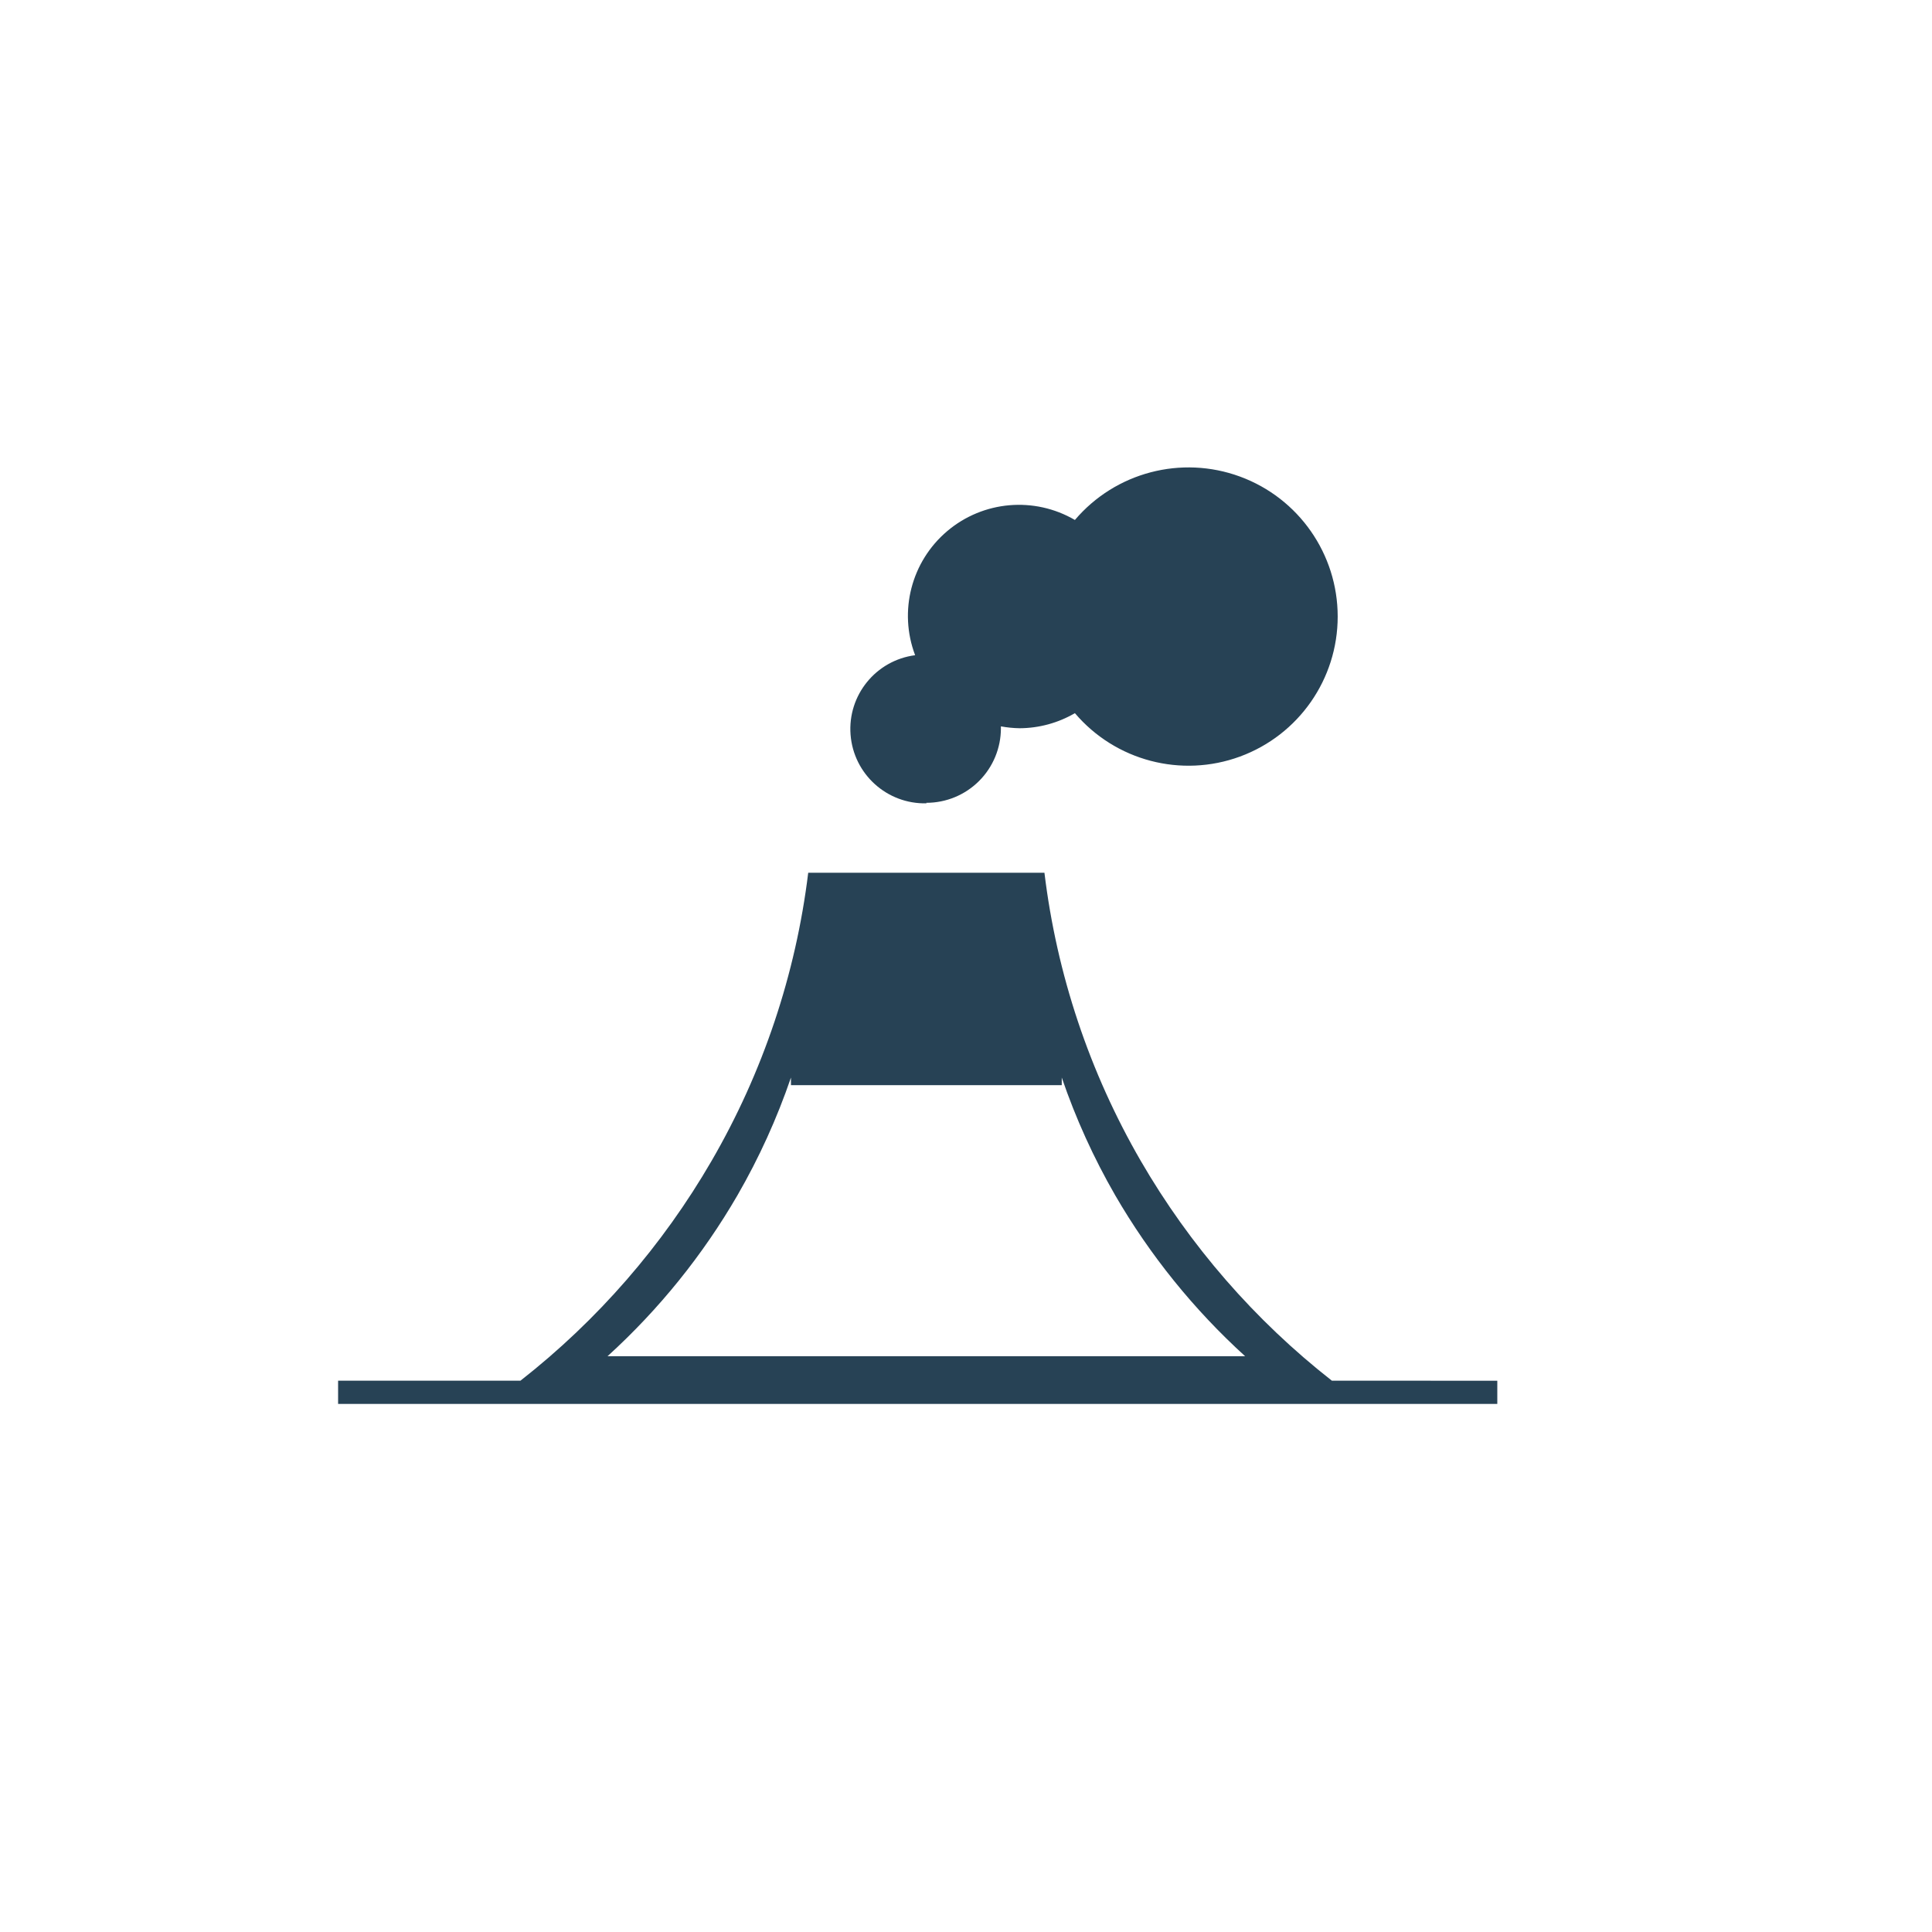
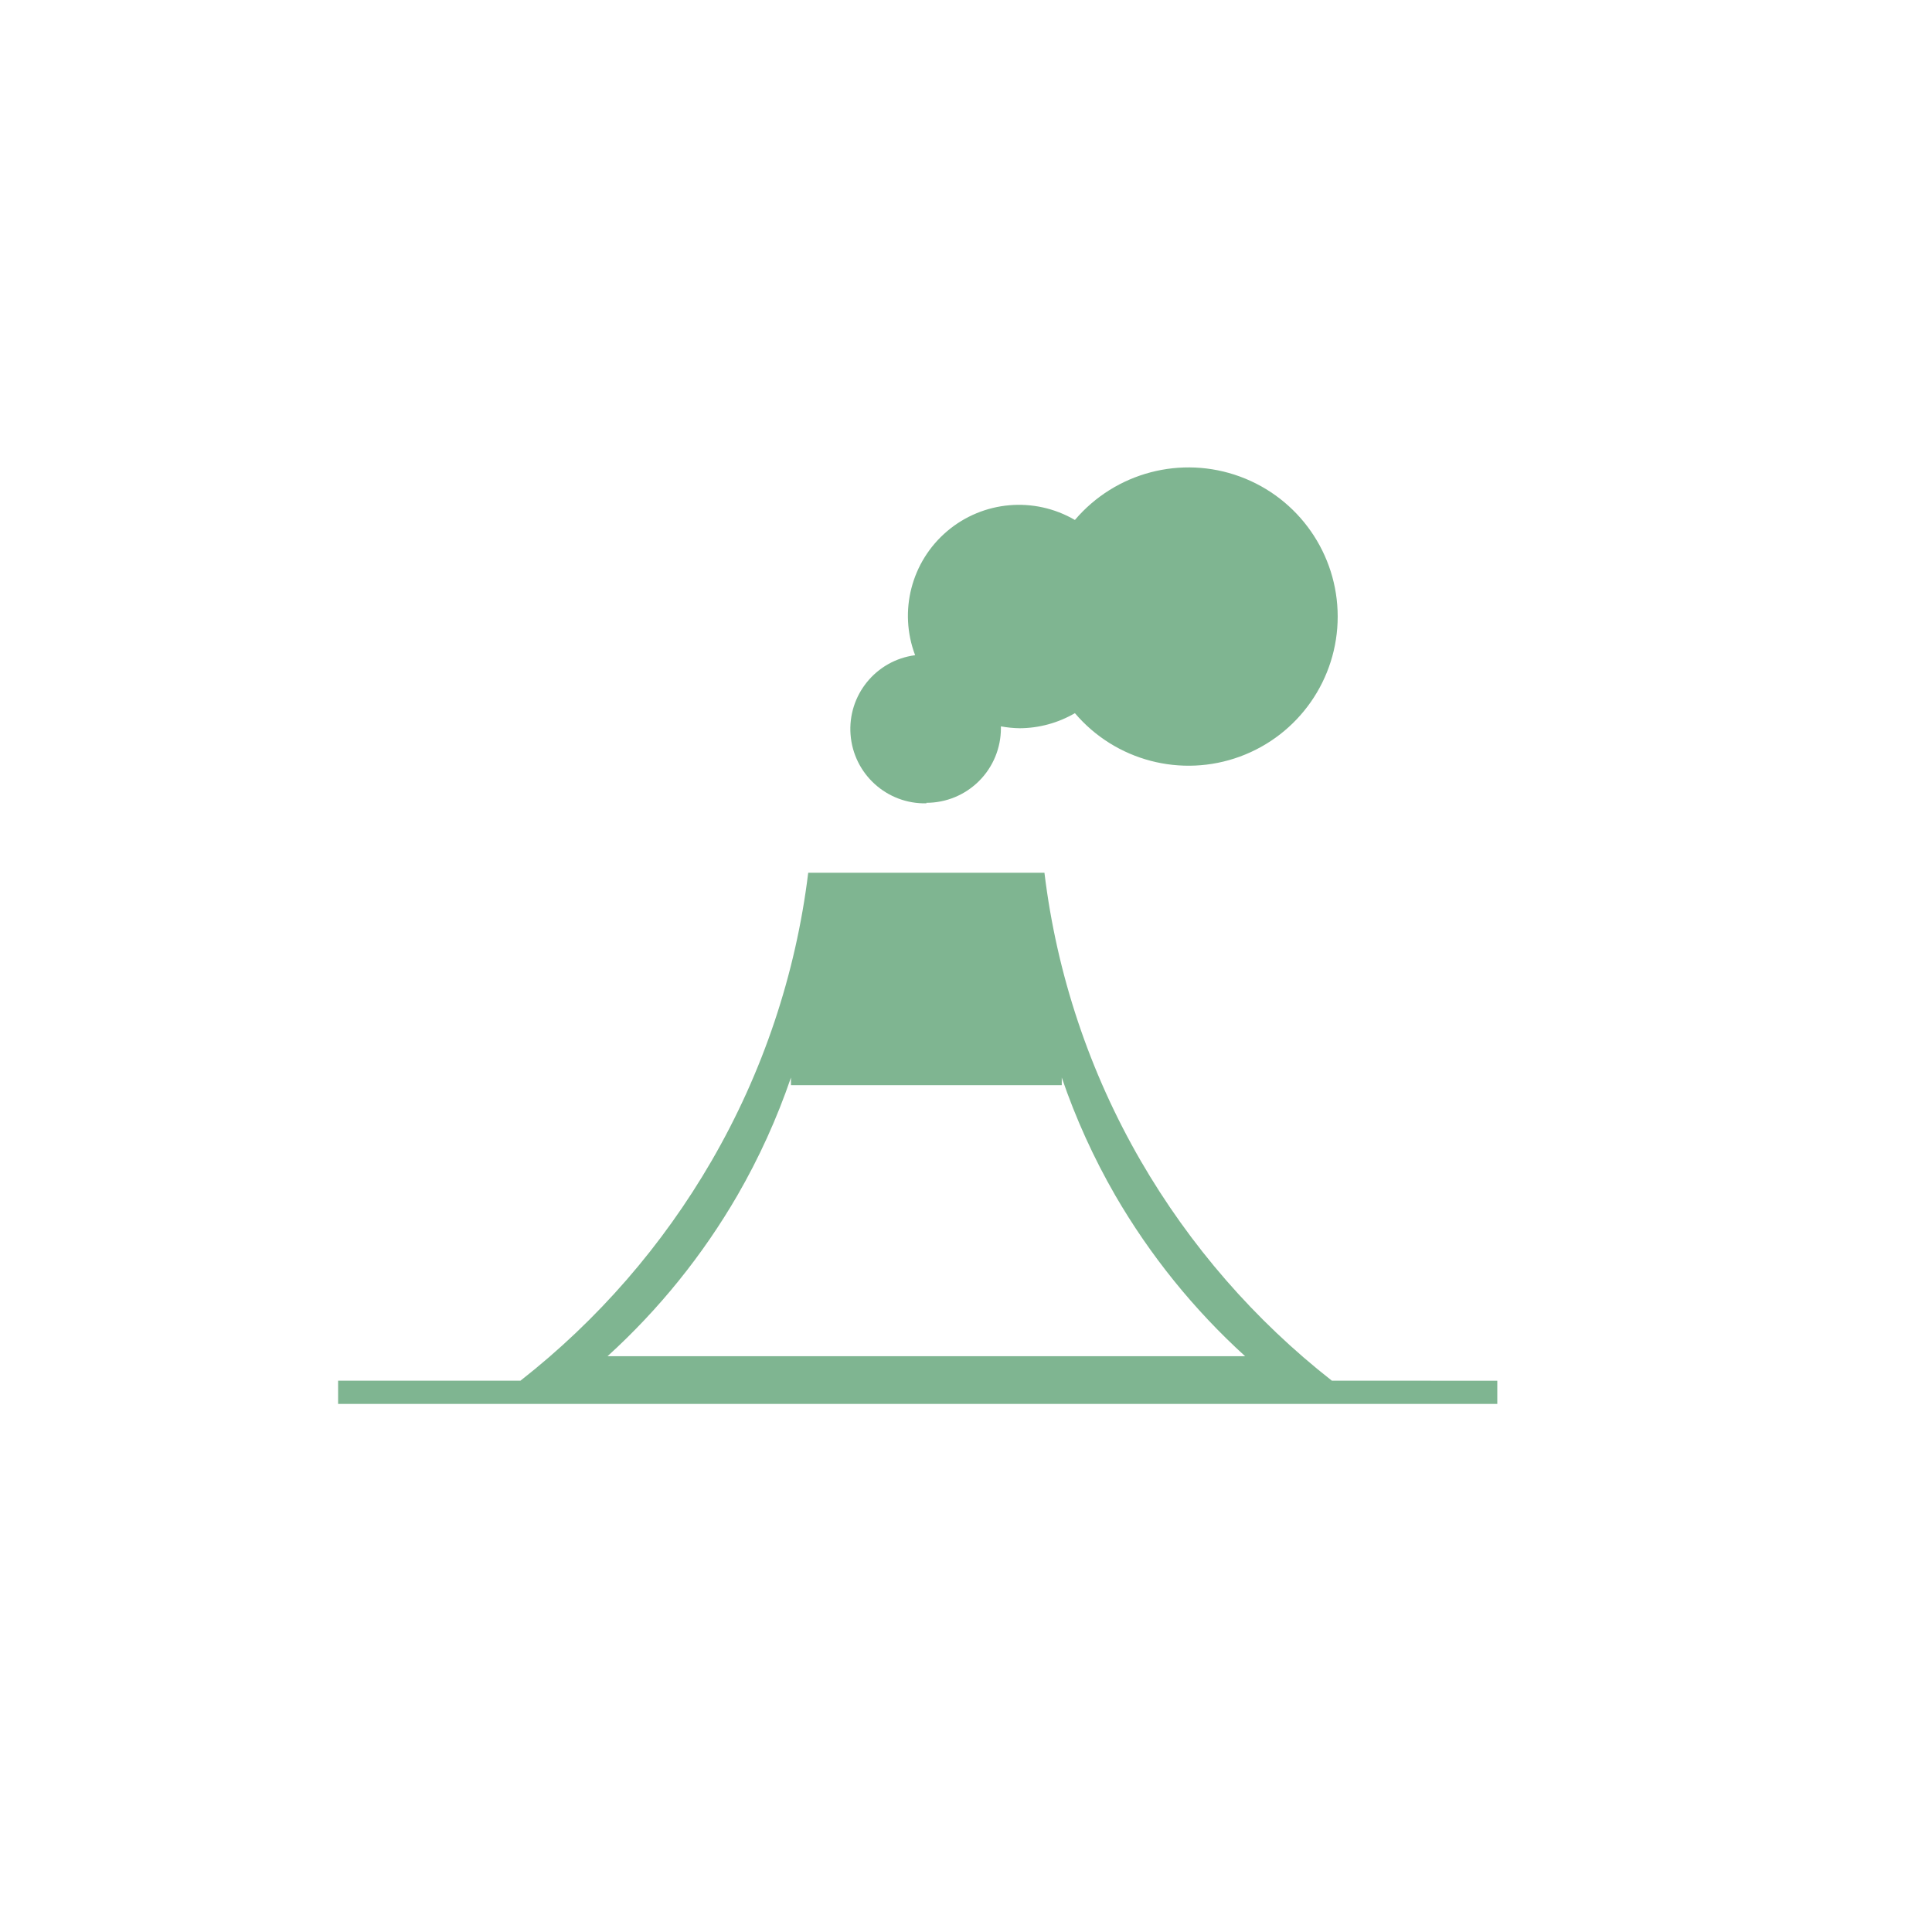
<svg xmlns="http://www.w3.org/2000/svg" id="Layer_1" data-name="Layer 1" viewBox="0 0 300 300">
  <defs>
-     <style>.cls-1{fill:#274255;}</style>
+     <style>.cls-1{fill:#7fb591;}</style>
  </defs>
  <path class="cls-1" d="M143.84,124.66a11.57,11.57,0,0,0,11.58-11.58c0-.1,0-.19,0-.29a17.62,17.62,0,0,0,2.92.29,17.19,17.19,0,0,0,8.57-2.34,23.16,23.16,0,1,0,0-30,17.24,17.24,0,0,0-24.81,21,11.55,11.55,0,0,0,1.77,23Z" />
  <path class="cls-1" d="M206.81,214.39a119.4,119.4,0,0,1-29.68-34.14,117.53,117.53,0,0,1-14.95-44.73H125.5a117.7,117.7,0,0,1-15,44.73,119.4,119.4,0,0,1-29.68,34.14H52.5V218h180v-3.6Zm-92.29-28.8a103.61,103.61,0,0,0,8.3-18.27v1.18h42.05v-1.18a103.57,103.57,0,0,0,8.29,18.27,104.87,104.87,0,0,0,20.18,25h-99A104.87,104.87,0,0,0,114.52,185.59Z" />
</svg>
